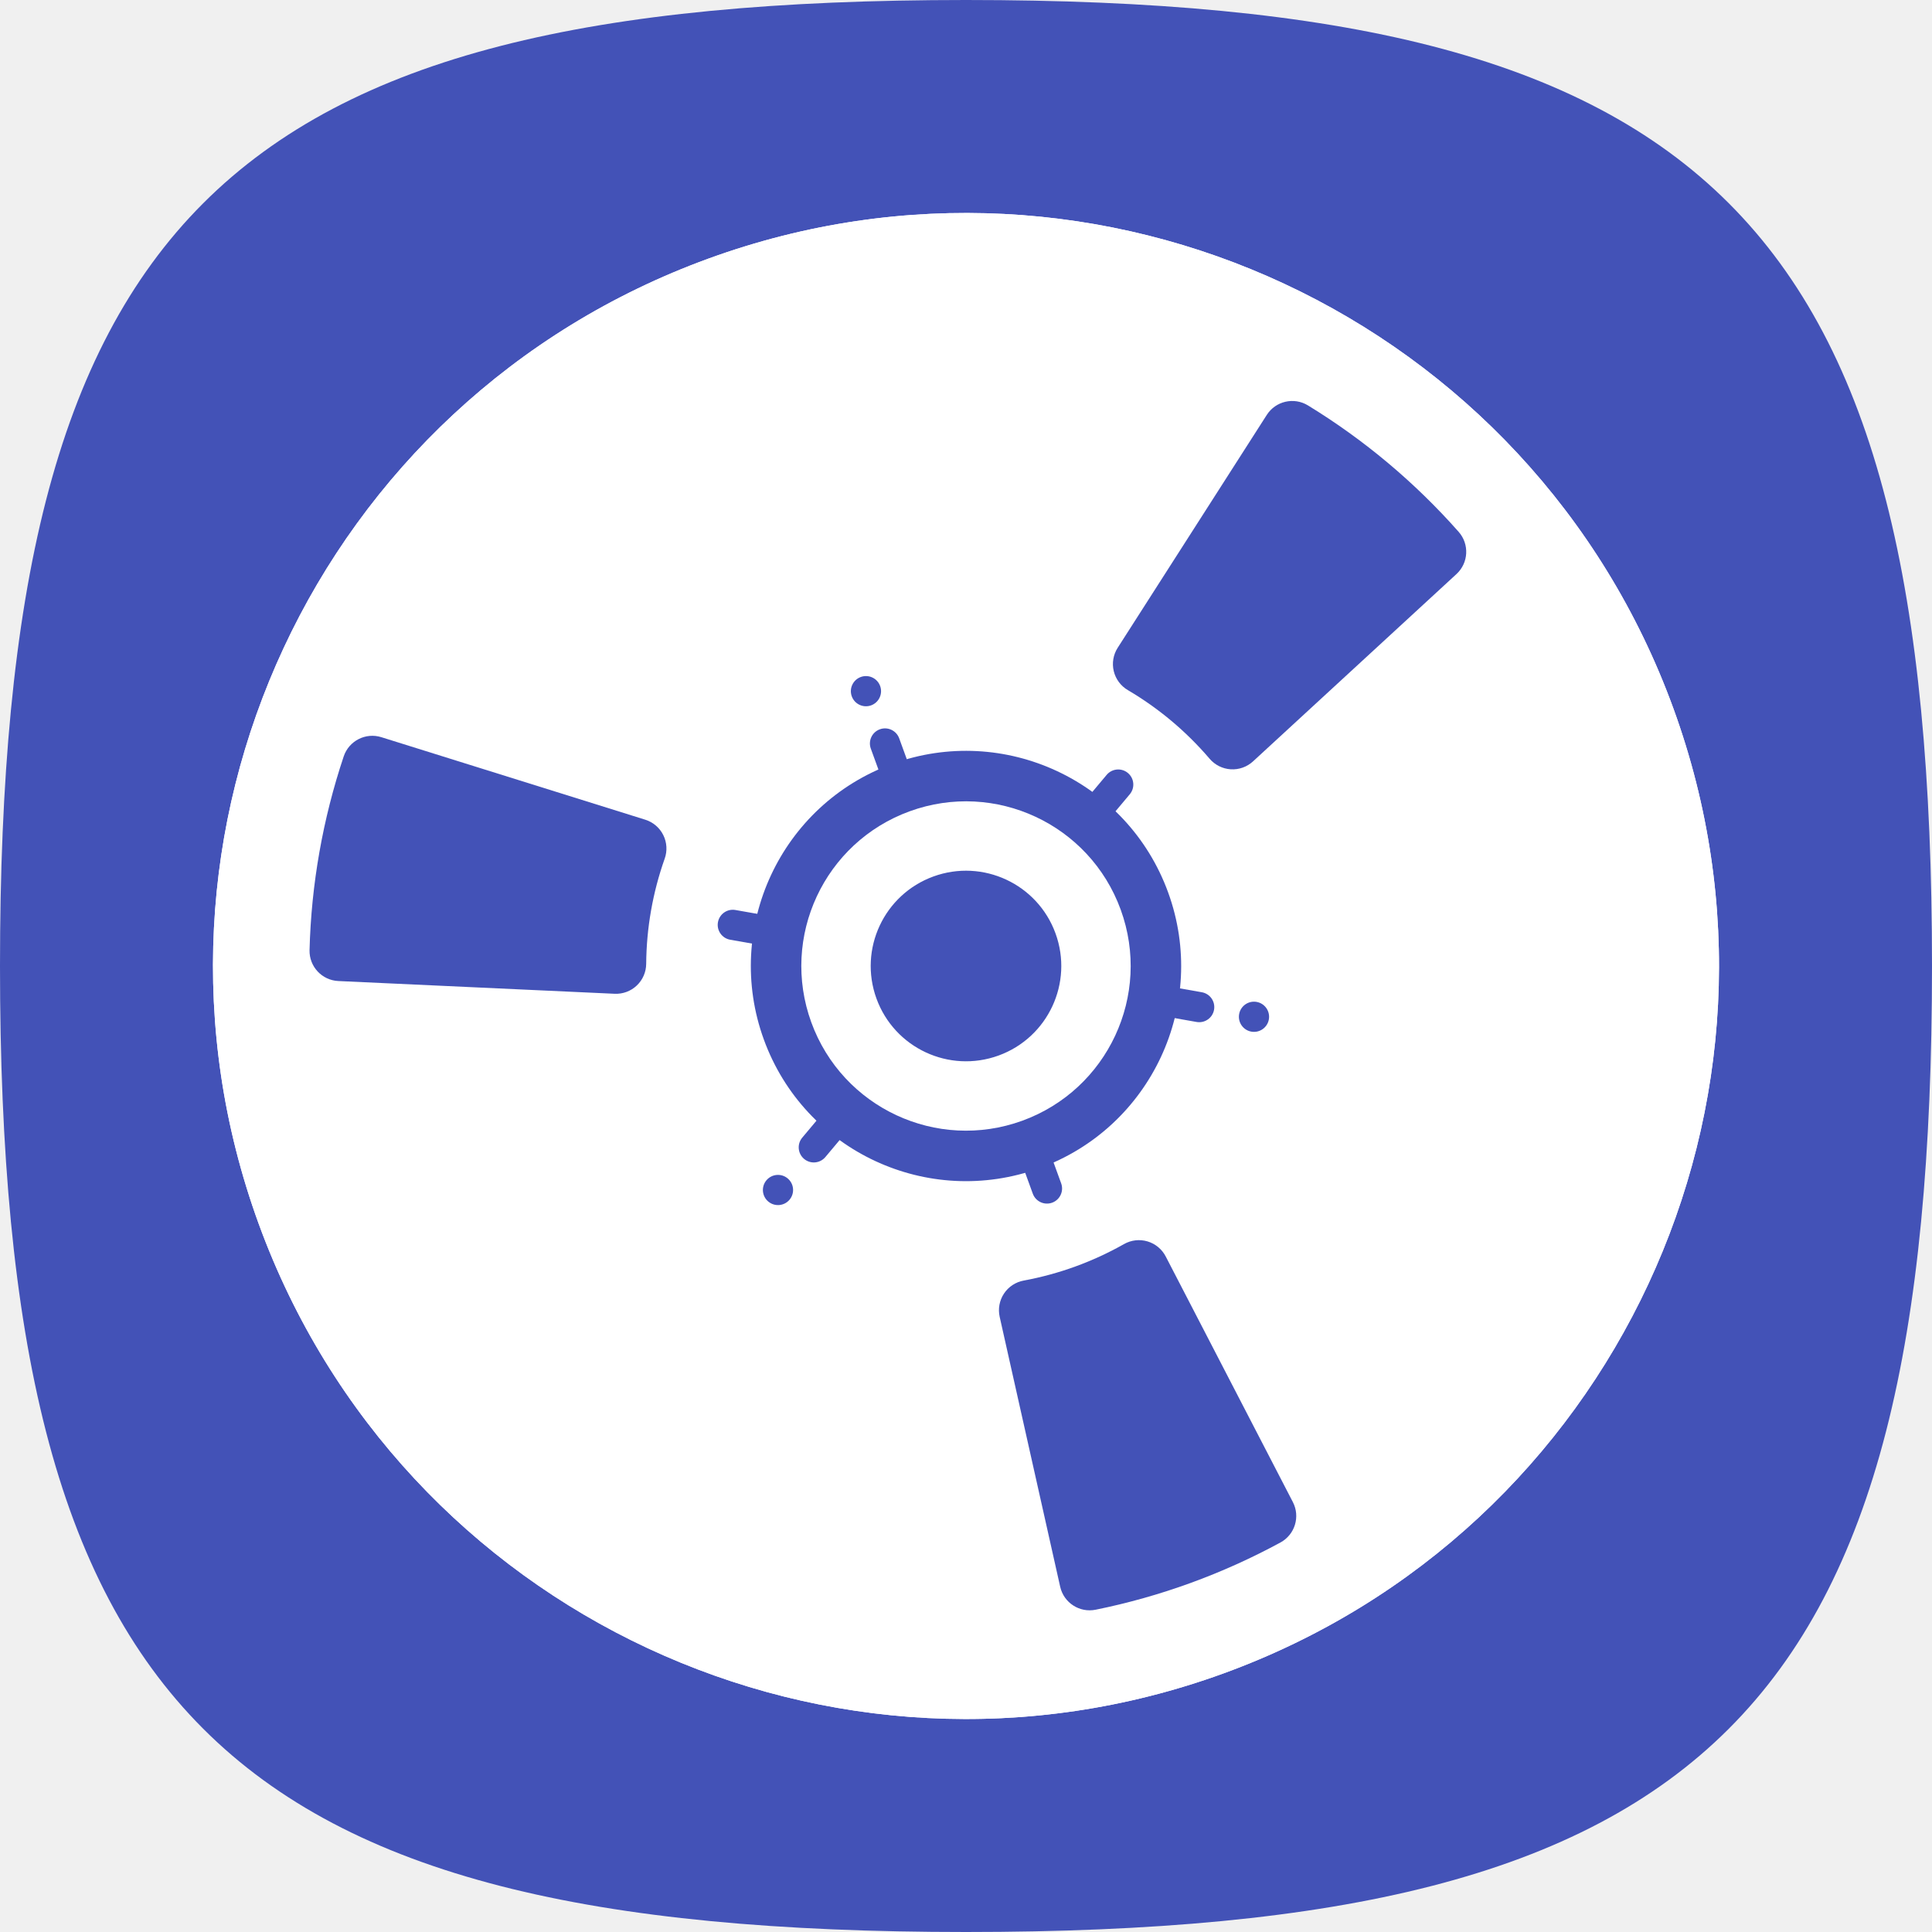
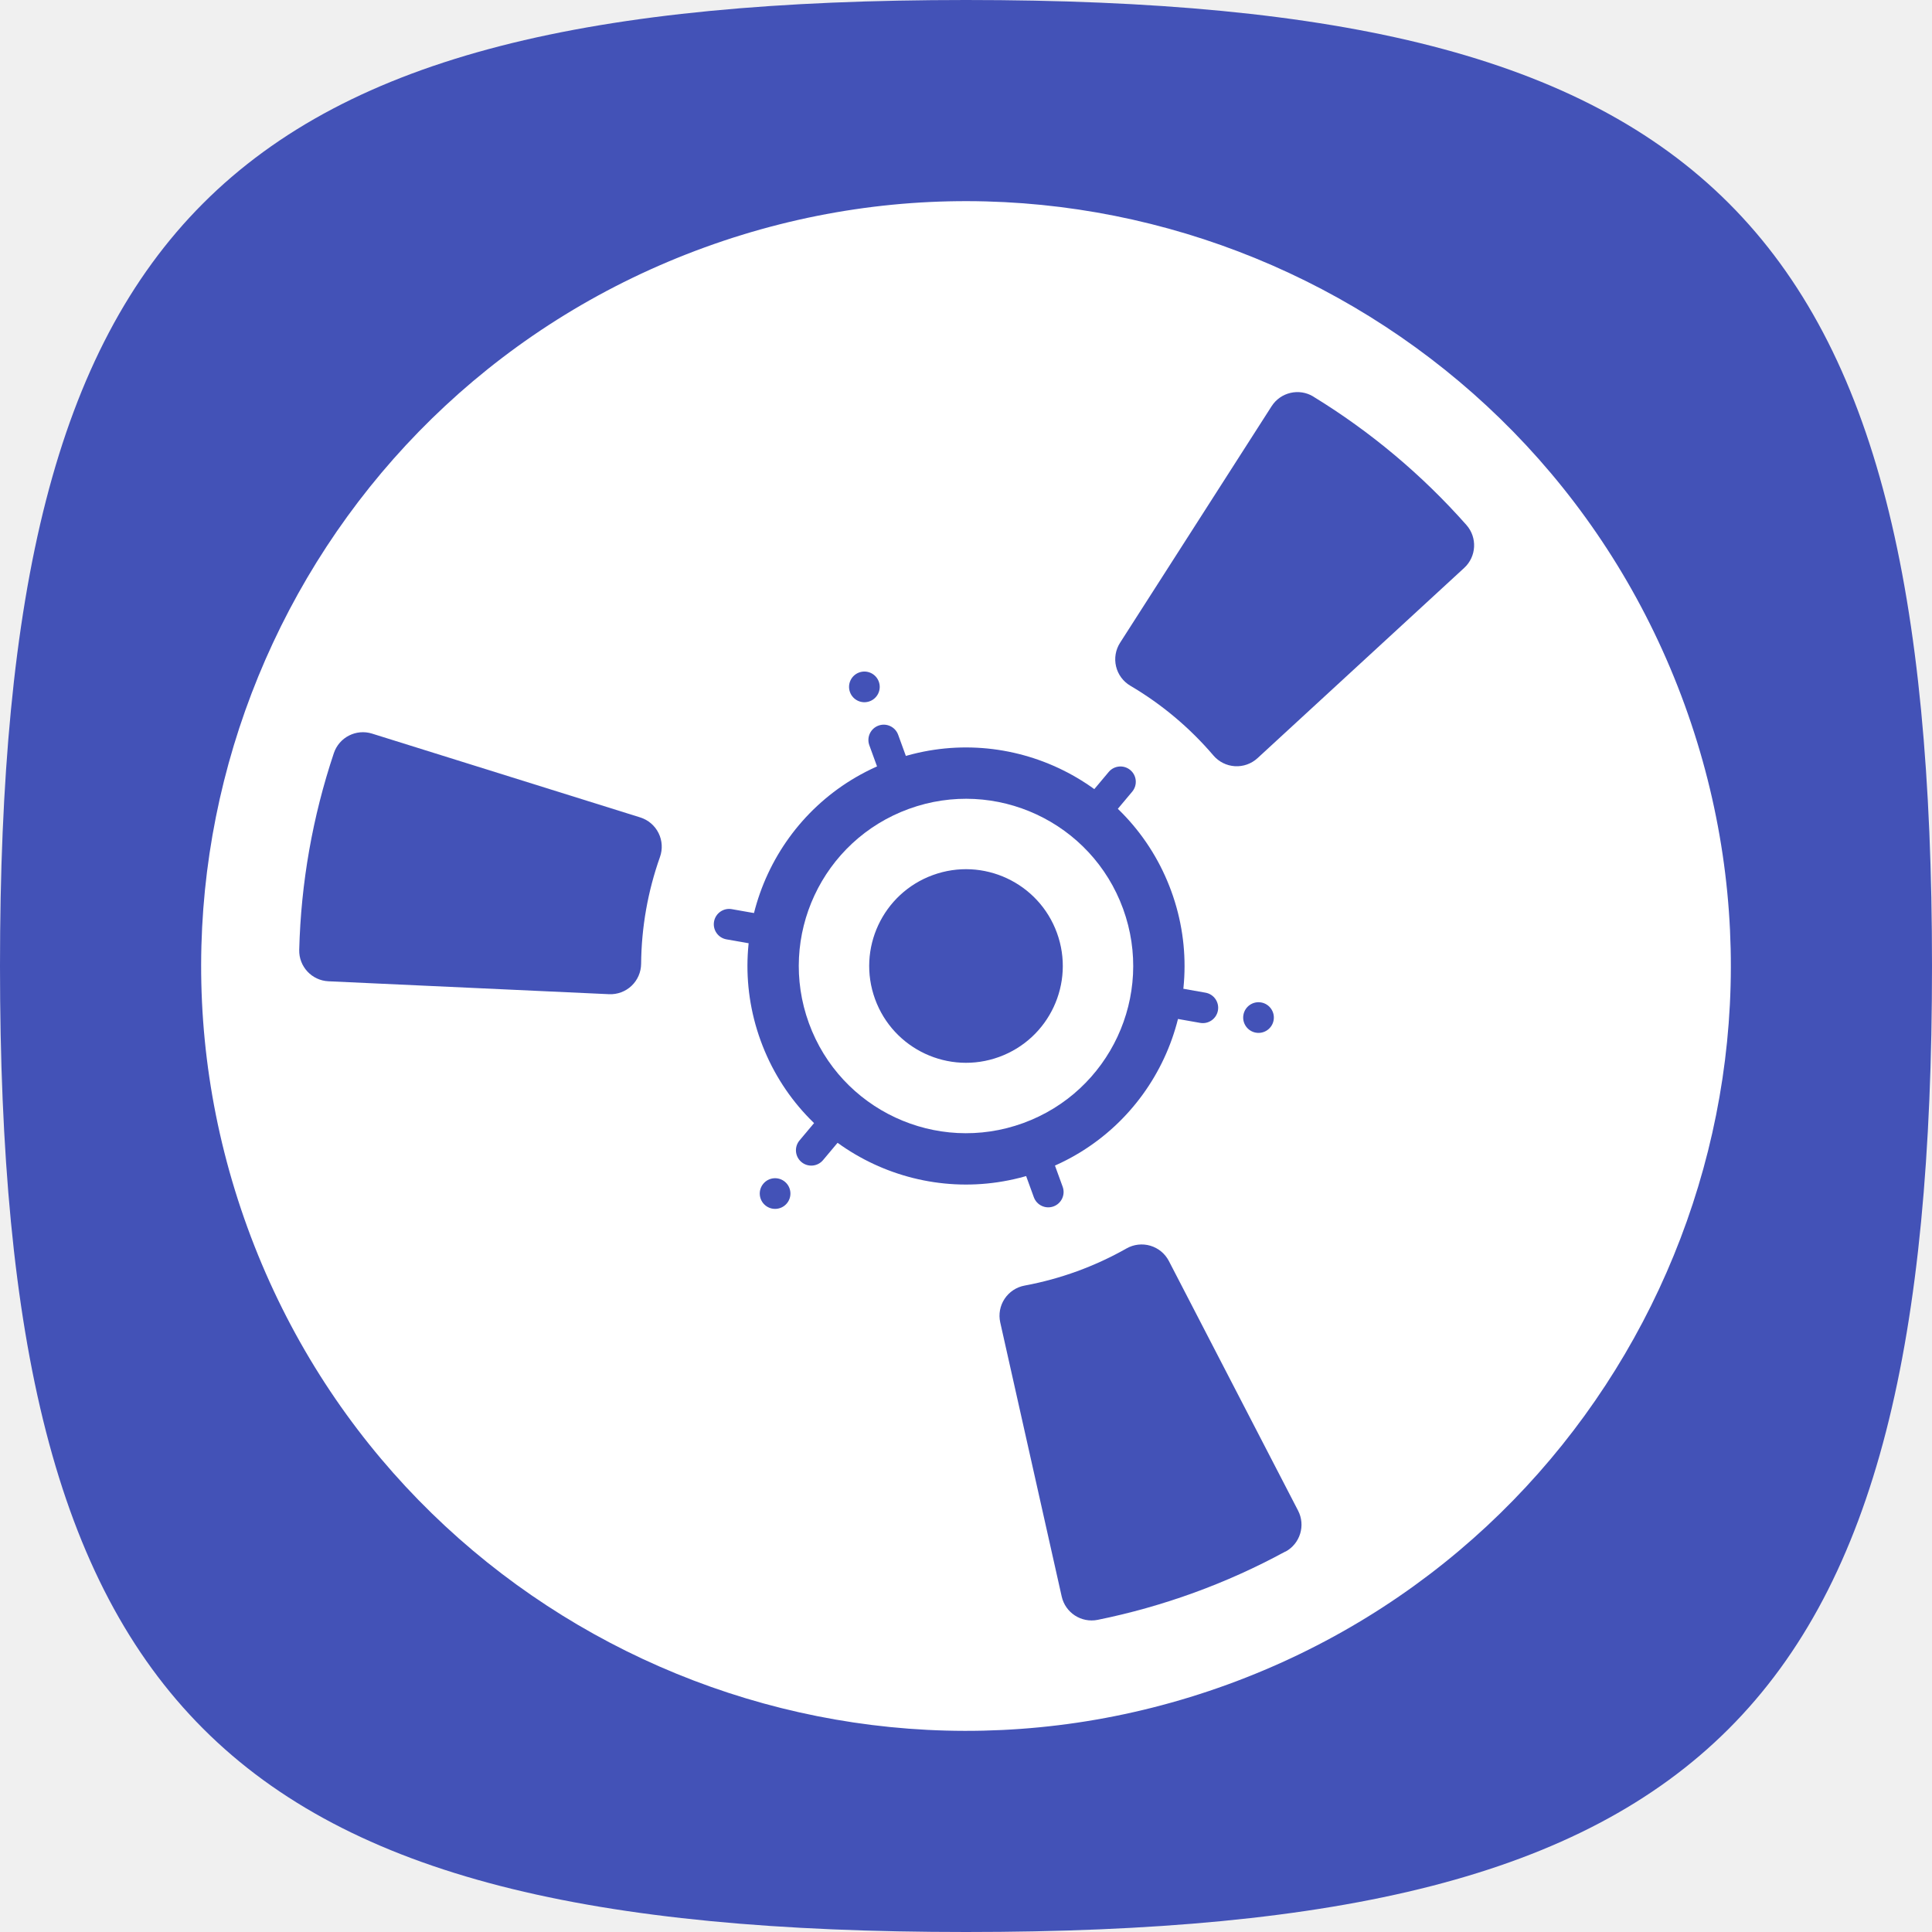
- <svg xmlns="http://www.w3.org/2000/svg" width="32" height="32" fill="none" viewBox="0 0 32 32">
-   <defs>
-     <path id="playapod__c" fill="#4352B7" d="M21.209 25.548c-.957.52-1.994.898-3.062 1.114a.5.5 0 0 1-.587-.38l-1.002-4.47a.5.5 0 0 1 .399-.602 5.345 5.345 0 0 0 1.66-.604.5.5 0 0 1 .691.205l2.106 4.068a.5.5 0 0 1-.205.669ZM5.127 15.737c.028-1.089.22-2.176.566-3.209a.5.5 0 0 1 .623-.318l4.372 1.367a.5.5 0 0 1 .321.646 5.342 5.342 0 0 0-.306 1.74.5.5 0 0 1-.523.497l-4.576-.211a.5.5 0 0 1-.477-.512Zm16.537-9.022a10.97 10.97 0 0 1 2.496 2.094.5.5 0 0 1-.036.699l-3.37 3.103a.5.5 0 0 1-.72-.045 5.343 5.343 0 0 0-1.354-1.136.5.5 0 0 1-.168-.7l2.47-3.858a.5.5 0 0 1 .682-.157Z" />
-   </defs>
+ <svg xmlns="http://www.w3.org/2000/svg" fill="none" viewBox="0 0 32 32">
  <defs>
    <clipPath id="playapod__a">
      <path fill="#fff" d="M0 0h32v32H0z" />
+     </clipPath>
+     <clipPath id="playapod__c">
+       <path fill="#fff" d="M3.335 3.335h25.33v25.33H3.335z" />
    </clipPath>
  </defs>
  <g clip-path="url(#playapod__a)">
    <mask id="playapod__b" width="32" height="32" x="0" y="0" maskUnits="userSpaceOnUse" style="mask-type:alpha">
      <path fill="#000" d="M16 0c12.357 0 16 3.643 16 16s-3.643 16-16 16S0 28.357 0 16 3.643 0 16 0Z" />
    </mask>
    <g mask="url(#playapod__b)">
      <path fill="#4352B7" d="M0 0h32v32H0z" />
-       <circle cx="16" cy="16" r="12.469" fill="#fff" transform="rotate(-20 16 16)" />
-       <rect width=".5" height="8.344" x="14.338" y="12.165" fill="#4352B7" rx=".25" transform="rotate(-20 14.338 12.165)" />
-       <circle cx="14.343" cy="11.448" r=".25" fill="#4352B7" transform="rotate(-20 14.343 11.448)" />
-       <rect width=".5" height="8.344" x="20.152" y="16.478" fill="#4352B7" rx=".25" transform="rotate(100 20.152 16.478)" />
-       <circle cx="20.77" cy="16.841" r=".25" fill="#4352B7" transform="rotate(100 20.77 16.841)" />
-       <rect width=".5" height="8.344" x="13.51" y="19.356" fill="#4352B7" rx=".25" transform="rotate(-140 13.51 19.356)" />
-       <circle cx="12.886" cy="19.71" r=".25" fill="#4352B7" transform="rotate(-140 12.886 19.71)" />
-       <circle cx="16" cy="16" r="3.563" fill="#4352B7" transform="rotate(-20 16 16)" />
-       <circle cx="16" cy="16" r="2.727" fill="#fff" transform="rotate(-20 16 16)" />
-       <circle cx="16" cy="16" r="1.578" fill="#4352B7" transform="rotate(-20 16 16)" />
-       <use href="#playapod__c" />
-       <circle cx="16" cy="16" r="12.469" fill="#fff" transform="rotate(-20 16 16)" />
-       <rect width=".5" height="8.344" x="14.338" y="12.165" fill="#4352B7" rx=".25" transform="rotate(-20 14.338 12.165)" />
-       <circle cx="14.343" cy="11.448" r=".25" fill="#4352B7" transform="rotate(-20 14.343 11.448)" />
-       <rect width=".5" height="8.344" x="20.152" y="16.478" fill="#4352B7" rx=".25" transform="rotate(100 20.152 16.478)" />
-       <circle cx="20.77" cy="16.841" r=".25" fill="#4352B7" transform="rotate(100 20.77 16.841)" />
-       <rect width=".5" height="8.344" x="13.51" y="19.356" fill="#4352B7" rx=".25" transform="rotate(-140 13.51 19.356)" />
-       <circle cx="12.886" cy="19.71" r=".25" fill="#4352B7" transform="rotate(-140 12.886 19.71)" />
-       <circle cx="16" cy="16" r="3.563" fill="#4352B7" transform="rotate(-20 16 16)" />
-       <circle cx="16" cy="16" r="2.727" fill="#fff" transform="rotate(-20 16 16)" />
-       <circle cx="16" cy="16" r="1.578" fill="#4352B7" transform="rotate(-20 16 16)" />
-       <use href="#playapod__c" />
+       <g clip-path="url(#playapod__c)">
+         <circle cx="16" cy="16" r="12.665" fill="#fff" transform="rotate(-20 16 16)" />
+         <rect width=".508" height="8.475" x="14.312" y="12.105" fill="#4352B7" rx=".254" transform="rotate(-20 14.312 12.105)" />
+         <circle cx="14.317" cy="11.377" r=".254" fill="#4352B7" transform="rotate(-20 14.317 11.377)" />
+         <rect width=".508" height="8.475" x="20.217" y="16.486" fill="#4352B7" rx=".254" transform="rotate(100 20.217 16.486)" />
+         <circle cx="20.845" cy="16.854" r=".254" fill="#4352B7" transform="rotate(100 20.845 16.854)" />
+         <rect width=".508" height="8.475" x="13.471" y="19.409" fill="#4352B7" rx=".254" transform="rotate(-140 13.47 19.41)" />
+         <circle cx="12.838" cy="19.769" r=".254" fill="#4352B7" transform="rotate(-140 12.838 19.769)" />
+         <circle cx="16" cy="16" r="3.619" fill="#4352B7" transform="rotate(-20 16 16)" />
+         <circle cx="16" cy="16" r="2.769" fill="#fff" transform="rotate(-20 16 16)" />
+         <circle cx="16" cy="16" r="1.603" fill="#4352B7" transform="rotate(-20 16 16)" />
+         <path fill="#4352B7" d="M21.29 25.698c-.971.529-2.025.912-3.11 1.132a.508.508 0 0 1-.595-.387l-1.018-4.54a.508.508 0 0 1 .405-.61 5.43 5.43 0 0 0 1.687-.615.508.508 0 0 1 .701.208l2.14 4.134a.508.508 0 0 1-.208.68ZM4.956 15.733a11.17 11.17 0 0 1 .574-3.26.508.508 0 0 1 .633-.322l4.441 1.388a.508.508 0 0 1 .327.656 5.432 5.432 0 0 0-.312 1.768.508.508 0 0 1-.531.504l-4.648-.214a.508.508 0 0 1-.484-.52Zm16.797-9.164a11.168 11.168 0 0 1 2.536 2.127.508.508 0 0 1-.037.71l-3.423 3.151a.508.508 0 0 1-.732-.045 5.429 5.429 0 0 0-1.375-1.154.508.508 0 0 1-.17-.712l2.51-3.918a.508.508 0 0 1 .691-.16Z" />
+       </g>
    </g>
  </g>
</svg>
